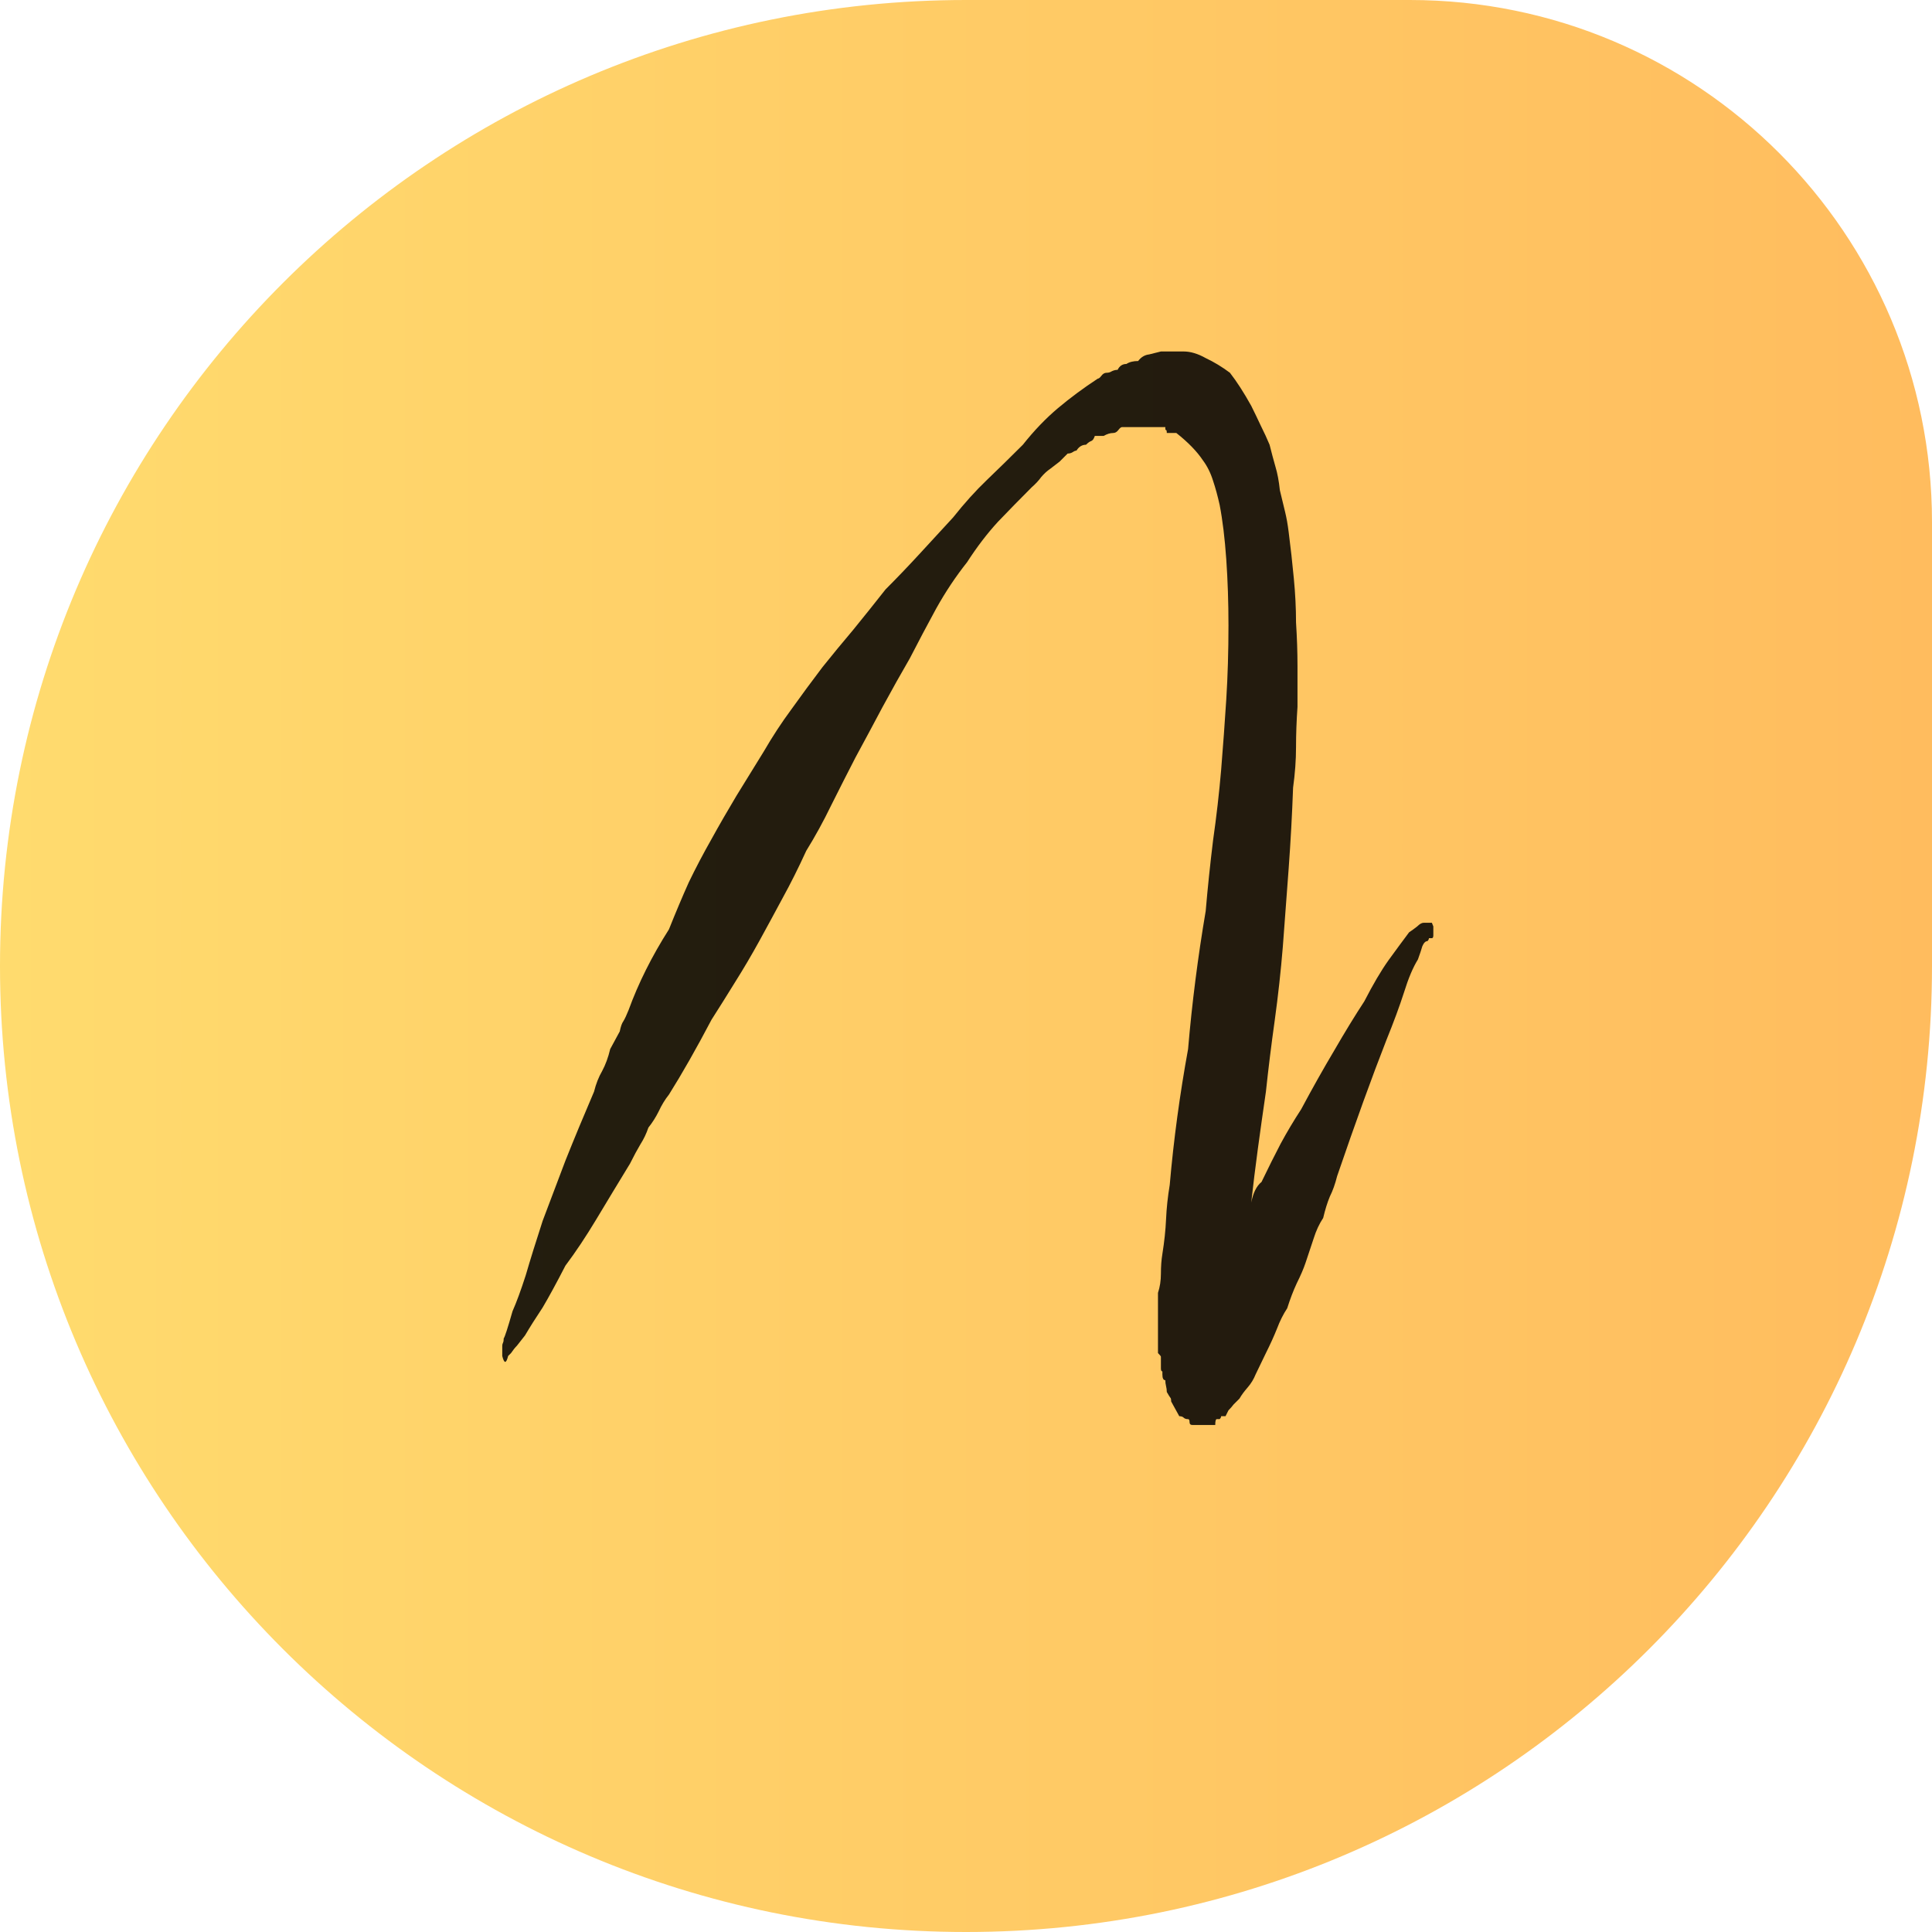
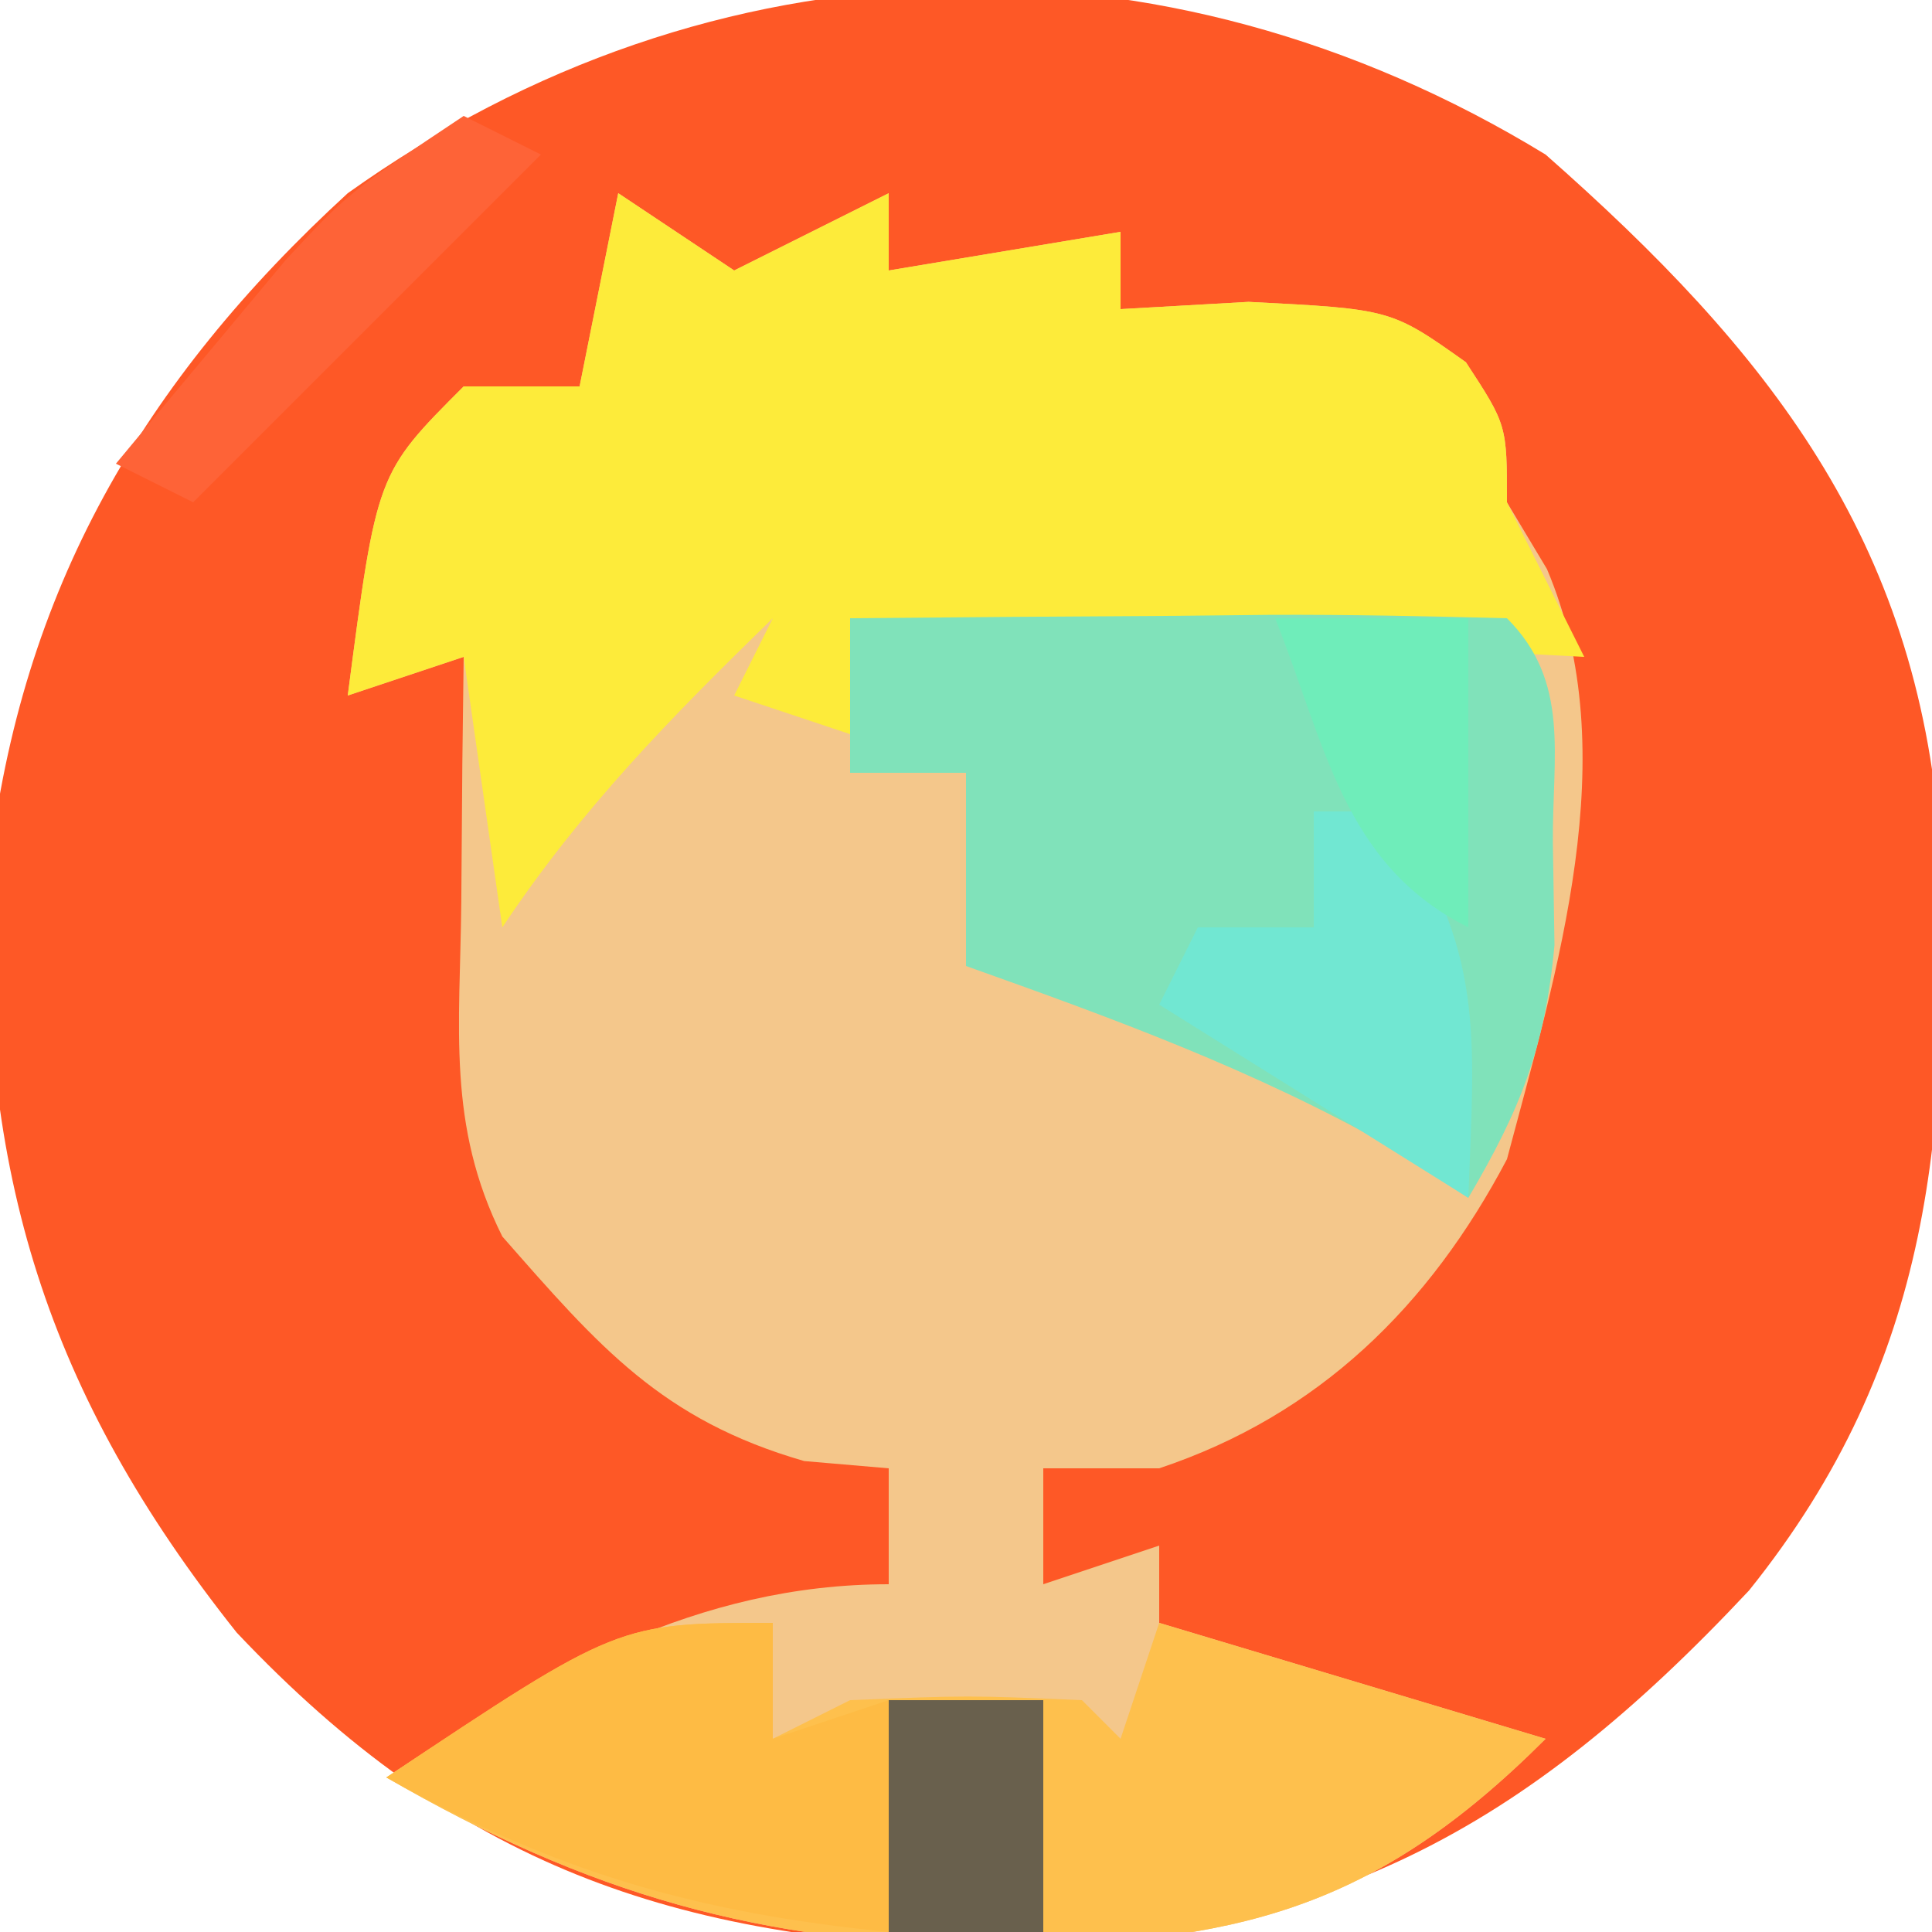
- <svg xmlns="http://www.w3.org/2000/svg" width="185" height="185" viewBox="0 0 185 185" fill="none">
-   <path d="M0 92.5C0 41.414 41.414 0 92.5 0H135C162.614 0 185 22.386 185 50V92.5C185 143.586 143.586 185 92.5 185V185C41.414 185 0 143.586 0 92.5V92.5Z" fill="url(#paint0_linear_13_13)" />
-   <path d="M137.109 88.359C137.109 88.359 137.156 88.477 137.25 88.711V88.992C137.25 89.18 137.25 89.367 137.25 89.555C137.25 89.742 137.203 89.836 137.109 89.836H136.828C136.828 89.93 136.781 90.023 136.688 90.117C136.5 90.117 136.336 90.281 136.195 90.609C136.102 90.938 135.961 91.359 135.773 91.875C135.305 92.625 134.859 93.68 134.438 95.039C134.016 96.352 133.453 97.875 132.75 99.609C131.391 103.078 129.82 107.414 128.039 112.617C127.852 113.367 127.617 114.023 127.336 114.586C127.102 115.148 126.891 115.828 126.703 116.625C126.328 117.188 126.023 117.844 125.789 118.594C125.555 119.297 125.297 120.07 125.016 120.914C124.828 121.477 124.547 122.133 124.172 122.883C123.844 123.586 123.539 124.383 123.258 125.273C122.883 125.836 122.555 126.492 122.273 127.242C121.992 127.945 121.641 128.719 121.219 129.562L120.234 131.602C120.047 132.07 119.789 132.492 119.461 132.867C119.133 133.242 118.875 133.594 118.688 133.922C118.5 134.109 118.312 134.297 118.125 134.484C117.984 134.672 117.82 134.859 117.633 135.047L117.352 135.609H116.93C116.93 135.703 116.883 135.797 116.789 135.891H116.508C116.414 135.891 116.367 136.078 116.367 136.453H116.086H115.945H115.664H115.453H115.172H114.75H114.609H114.188C114 136.453 113.906 136.359 113.906 136.172C113.906 135.984 113.859 135.891 113.766 135.891C113.578 135.891 113.438 135.844 113.344 135.75C113.25 135.656 113.109 135.609 112.922 135.609L112.148 134.203C112.148 134.016 112.125 133.898 112.078 133.852C112.031 133.805 111.914 133.617 111.727 133.289C111.727 133.102 111.703 132.914 111.656 132.727C111.609 132.539 111.586 132.352 111.586 132.164C111.398 132.164 111.305 131.977 111.305 131.602V131.32C111.211 131.32 111.164 131.227 111.164 131.039V130.758C111.164 130.289 111.164 130.008 111.164 129.914C111.164 129.867 111.07 129.75 110.883 129.562V129V128.719V125.555V123.797C111.07 123.234 111.164 122.625 111.164 121.969C111.164 121.266 111.211 120.633 111.305 120.07C111.492 118.898 111.609 117.797 111.656 116.766C111.703 115.688 111.82 114.586 112.008 113.461C112.383 109.148 112.969 104.812 113.766 100.453C113.953 98.25 114.188 96.047 114.469 93.844C114.75 91.641 115.078 89.438 115.453 87.234C115.641 85.031 115.875 82.781 116.156 80.484C116.484 78.188 116.742 75.938 116.93 73.734C117.117 71.438 117.281 69.188 117.422 66.984C117.562 64.734 117.633 62.367 117.633 59.883C117.633 57.68 117.562 55.57 117.422 53.555C117.281 51.539 117.07 49.805 116.789 48.352C116.602 47.508 116.391 46.734 116.156 46.031C115.922 45.281 115.594 44.625 115.172 44.062C114.609 43.219 113.766 42.352 112.641 41.461H111.727C111.727 41.273 111.703 41.18 111.656 41.18C111.609 41.18 111.586 41.133 111.586 41.039V40.898H111.164H110.32H109.406H108.562H107.438C107.344 40.898 107.227 40.992 107.086 41.18C106.945 41.367 106.781 41.461 106.594 41.461C106.312 41.461 106.008 41.555 105.68 41.742H104.836C104.742 42.023 104.625 42.188 104.484 42.234C104.344 42.281 104.18 42.398 103.992 42.586C103.617 42.586 103.312 42.773 103.078 43.148C102.984 43.148 102.867 43.195 102.727 43.289C102.586 43.383 102.422 43.43 102.234 43.43C101.953 43.711 101.695 43.969 101.461 44.203C101.227 44.391 100.922 44.625 100.547 44.906C100.266 45.094 99.984 45.352 99.703 45.68C99.469 46.008 99.164 46.336 98.789 46.664C97.711 47.742 96.633 48.844 95.555 49.969C94.523 51.094 93.539 52.383 92.602 53.836C91.523 55.195 90.539 56.672 89.648 58.266C88.805 59.812 87.961 61.406 87.117 63.047C86.273 64.5 85.406 66.047 84.516 67.688C83.672 69.281 82.805 70.898 81.914 72.539C81.164 73.992 80.391 75.516 79.594 77.109C78.844 78.656 78.047 80.109 77.203 81.469C76.453 83.109 75.703 84.609 74.953 85.969C74.25 87.281 73.5 88.664 72.703 90.117C71.953 91.477 71.18 92.789 70.383 94.055C69.633 95.273 68.883 96.469 68.133 97.641C66.68 100.406 65.32 102.797 64.055 104.812C63.68 105.281 63.352 105.82 63.07 106.43C62.789 106.992 62.461 107.508 62.086 107.977C61.898 108.539 61.641 109.078 61.312 109.594C61.031 110.062 60.703 110.672 60.328 111.422C59.156 113.344 58.078 115.125 57.094 116.766C56.109 118.406 55.125 119.883 54.141 121.195C53.297 122.836 52.57 124.172 51.961 125.203C51.305 126.188 50.742 127.078 50.273 127.875C49.898 128.344 49.641 128.672 49.5 128.859C49.312 129.047 49.125 129.281 48.938 129.562L48.656 129.844C48.469 130.594 48.281 130.594 48.094 129.844V129V128.859C48.094 128.766 48.117 128.672 48.164 128.578C48.211 128.484 48.234 128.344 48.234 128.156C48.328 128.062 48.609 127.195 49.078 125.555C49.453 124.711 49.875 123.562 50.344 122.109C50.766 120.656 51.305 118.922 51.961 116.906C52.617 115.172 53.344 113.25 54.141 111.141C54.984 109.031 55.898 106.828 56.883 104.531C57.07 103.781 57.328 103.125 57.656 102.562C57.984 101.953 58.242 101.25 58.43 100.453L59.344 98.766C59.438 98.297 59.555 97.969 59.695 97.781C59.836 97.547 60 97.195 60.188 96.727C61.125 94.148 62.414 91.57 64.055 88.992C64.711 87.352 65.344 85.852 65.953 84.492C66.609 83.133 67.336 81.75 68.133 80.344C68.883 78.984 69.68 77.602 70.523 76.195C71.414 74.742 72.281 73.336 73.125 71.977C73.969 70.523 74.859 69.164 75.797 67.898C76.734 66.586 77.719 65.25 78.75 63.891C79.688 62.719 80.672 61.523 81.703 60.305C82.734 59.039 83.766 57.75 84.797 56.438C85.875 55.359 86.953 54.234 88.031 53.062C89.156 51.844 90.234 50.672 91.266 49.547C92.344 48.188 93.422 46.992 94.5 45.961C95.625 44.883 96.773 43.758 97.945 42.586C99.023 41.227 100.148 40.055 101.32 39.07C102.492 38.086 103.758 37.148 105.117 36.258C105.211 36.258 105.328 36.164 105.469 35.977C105.609 35.789 105.773 35.695 105.961 35.695C106.148 35.695 106.312 35.648 106.453 35.555C106.641 35.461 106.828 35.414 107.016 35.414C107.203 35.039 107.484 34.852 107.859 34.852C108.141 34.664 108.516 34.57 108.984 34.57C109.266 34.195 109.617 33.984 110.039 33.938L111.164 33.656H111.305H111.586H112.008H113.344C114 33.656 114.703 33.867 115.453 34.289C116.25 34.664 117.023 35.133 117.773 35.695C118.43 36.539 119.109 37.594 119.812 38.859C120.094 39.422 120.398 40.055 120.727 40.758C121.055 41.414 121.336 42.023 121.57 42.586C121.758 43.336 121.945 44.039 122.133 44.695C122.32 45.305 122.461 46.055 122.555 46.945C122.742 47.695 122.906 48.375 123.047 48.984C123.188 49.547 123.305 50.203 123.398 50.953C123.586 52.406 123.75 53.883 123.891 55.383C124.031 56.836 124.102 58.242 124.102 59.602C124.195 61.055 124.242 62.438 124.242 63.75C124.242 65.016 124.242 66.328 124.242 67.688C124.148 69.047 124.102 70.336 124.102 71.555C124.102 72.773 124.008 74.062 123.82 75.422C123.727 78 123.586 80.578 123.398 83.156C123.211 85.688 123.023 88.195 122.836 90.68C122.648 92.977 122.391 95.32 122.062 97.711C121.734 100.055 121.453 102.328 121.219 104.531C120.938 106.453 120.68 108.281 120.445 110.016C120.211 111.75 120 113.461 119.812 115.148C120 114.211 120.328 113.555 120.797 113.18C121.453 111.82 122.062 110.602 122.625 109.523C123.234 108.398 123.891 107.297 124.594 106.219C125.672 104.203 126.727 102.328 127.758 100.594C128.789 98.812 129.75 97.242 130.641 95.883C131.484 94.242 132.258 92.93 132.961 91.945C133.711 90.914 134.367 90.023 134.93 89.273C135.211 89.086 135.469 88.898 135.703 88.711C135.938 88.477 136.148 88.359 136.336 88.359H136.688H136.828H137.109ZM115.031 122.672H114.75H115.031ZM114.75 122.672H114.609H114.75Z" fill="black" fill-opacity="0.86" />
-   <defs>
-     <linearGradient id="paint0_linear_13_13" x1="0" y1="92" x2="185" y2="92" gradientUnits="userSpaceOnUse">
-       <stop stop-color="#FFDB6E" />
-       <stop offset="1" stop-color="#FFBC5E" />
-     </linearGradient>
-   </defs>
+ <svg xmlns="http://www.w3.org/2000/svg" version="1.1" width="50" height="50">
+   <path d="M0 0 C5.773 5.087 9.62 9.949 10.207 17.754 C10.46 25.25 10.051 31.2 5.266 37.16 C-0.613 43.438 -5.699 46.105 -14.375 46.438 C-22.6 46.202 -28.182 44.275 -33.875 38.25 C-38.783 32.078 -40.571 26.331 -40.281 18.449 C-39.458 11.276 -36.301 5.857 -31 1 C-21.569 -5.736 -9.911 -6.053 0 0 Z " fill="#FE5826" transform="translate(40,4)" />
+   <path d="M0 0 C0.99 0.66 1.98 1.32 3 2 C4.32 1.34 5.64 0.68 7 0 C7 0.66 7 1.32 7 2 C8.98 1.67 10.96 1.34 13 1 C13 1.66 13 2.32 13 3 C14.093 2.938 15.186 2.876 16.312 2.812 C20 3 20 3 21.938 4.375 C23 6 23 6 23 8 C23.512 8.855 23.512 8.855 24.035 9.727 C26.068 14.517 24.287 20.135 23 25 C21 28.796 18.131 31.623 14 33 C13.01 33 12.02 33 11 33 C11 33.99 11 34.98 11 36 C12.485 35.505 12.485 35.505 14 35 C14 35.66 14 36.32 14 37 C18.95 38.485 18.95 38.485 24 40 C19.548 44.452 15.965 45.3 9.75 45.375 C3.687 45.306 -0.778 44.023 -6 41 C-1.942 38.295 2.049 36 7 36 C7 35.01 7 34.02 7 33 C6.278 32.938 5.556 32.876 4.812 32.812 C1.122 31.746 -0.496 29.852 -3 27 C-4.442 24.116 -4.094 21.583 -4.062 18.375 C-4.053 17.186 -4.044 15.998 -4.035 14.773 C-4.024 13.858 -4.012 12.943 -4 12 C-4.99 12.33 -5.98 12.66 -7 13 C-6.25 7.25 -6.25 7.25 -4 5 C-3.01 5 -2.02 5 -1 5 C-0.67 3.35 -0.34 1.7 0 0 Z " fill="#F4C78B" transform="translate(16,5)" />
+   <path d="M0 0 C0.99 0.66 1.98 1.32 3 2 C4.32 1.34 5.64 0.68 7 0 C7 0.66 7 1.32 7 2 C8.98 1.67 10.96 1.34 13 1 C13 1.66 13 2.32 13 3 C14.093 2.938 15.186 2.876 16.312 2.812 C20 3 20 3 21.938 4.375 C23 6 23 6 23 8 C23.66 9.32 24.32 10.64 25 12 C18.73 11.67 12.46 11.34 6 11 C6 11.99 6 12.98 6 14 C5.01 13.67 4.02 13.34 3 13 C3.33 12.34 3.66 11.68 4 11 C1.352 13.578 -0.944 15.916 -3 19 C-3.33 16.69 -3.66 14.38 -4 12 C-4.99 12.33 -5.98 12.66 -7 13 C-6.25 7.25 -6.25 7.25 -4 5 C-3.01 5 -2.02 5 -1 5 C-0.67 3.35 -0.34 1.7 0 0 Z " fill="#FDEB3A" transform="translate(16,5)" />
+   <path d="M0 0 C2.813 -0.027 5.625 -0.047 8.438 -0.062 C9.24 -0.071 10.042 -0.079 10.869 -0.088 C12.913 -0.097 14.957 -0.052 17 0 C18.647 1.647 18.171 3.553 18.188 5.812 C18.202 6.685 18.216 7.558 18.23 8.457 C17.99 11.109 17.342 12.725 16 15 C15.34 14.567 14.68 14.134 14 13.688 C10.423 11.675 6.865 10.376 3 9 C3 7.35 3 5.7 3 4 C2.01 4 1.02 4 0 4 C0 2.68 0 1.36 0 0 Z " fill="#80E2BA" transform="translate(22,16)" />
+   <path d="M0 0 C0 0.99 0 1.98 0 3 C0.66 2.67 1.32 2.34 2 2 C5.062 1.875 5.062 1.875 8 2 C8.33 2.33 8.66 2.66 9 3 C9.33 2.01 9.66 1.02 10 0 C13.3 0.99 16.6 1.98 20 3 C15.548 7.452 11.965 8.3 5.75 8.375 C-0.313 8.306 -4.778 7.023 -10 4 C-4 0 -4 0 0 0 Z " fill="#FEC04D" transform="translate(20,42)" />
+   <path d="M0 0 C0 0.99 0 1.98 0 3 C0.99 2.67 1.98 2.34 3 2 C3 3.98 3 5.96 3 8 C-1.973 7.503 -5.638 6.447 -10 4 C-4 0 -4 0 0 0 Z " fill="#FEBB44" transform="translate(20,42)" />
+   <path d="M0 0 C0.66 0 1.32 0 2 0 C4.429 3.644 4.162 5.712 4 10 C1.36 8.35 -1.28 6.7 -4 5 C-3.67 4.34 -3.34 3.68 -3 3 C-2.01 3 -1.02 3 0 3 C0 2.01 0 1.02 0 0 Z " fill="#71E7D2" transform="translate(34,21)" />
+   <path d="M0 0 C0.66 0.33 1.32 0.66 2 1 C-0.97 3.97 -3.94 6.94 -7 10 C-7.66 9.67 -8.32 9.34 -9 9 C-8.067 7.871 -7.129 6.747 -6.188 5.625 C-5.665 4.999 -5.143 4.372 -4.605 3.727 C-3 2 -3 2 0 0 Z " fill="#FE6337" transform="translate(12,3)" />
+   <path d="M0 0 C1.32 0 2.64 0 4 0 C4 1.98 4 3.96 4 6 C2.68 6 1.36 6 0 6 C0 4.02 0 2.04 0 0 Z " fill="#69604D" transform="translate(23,44)" />
+   <path d="M0 0 C1.65 0 3.3 0 5 0 C5 2.64 5 5.28 5 8 C1.753 6.376 1.298 3.246 0 0 Z " fill="#6FEDBA" transform="translate(33,16)" />
</svg>
